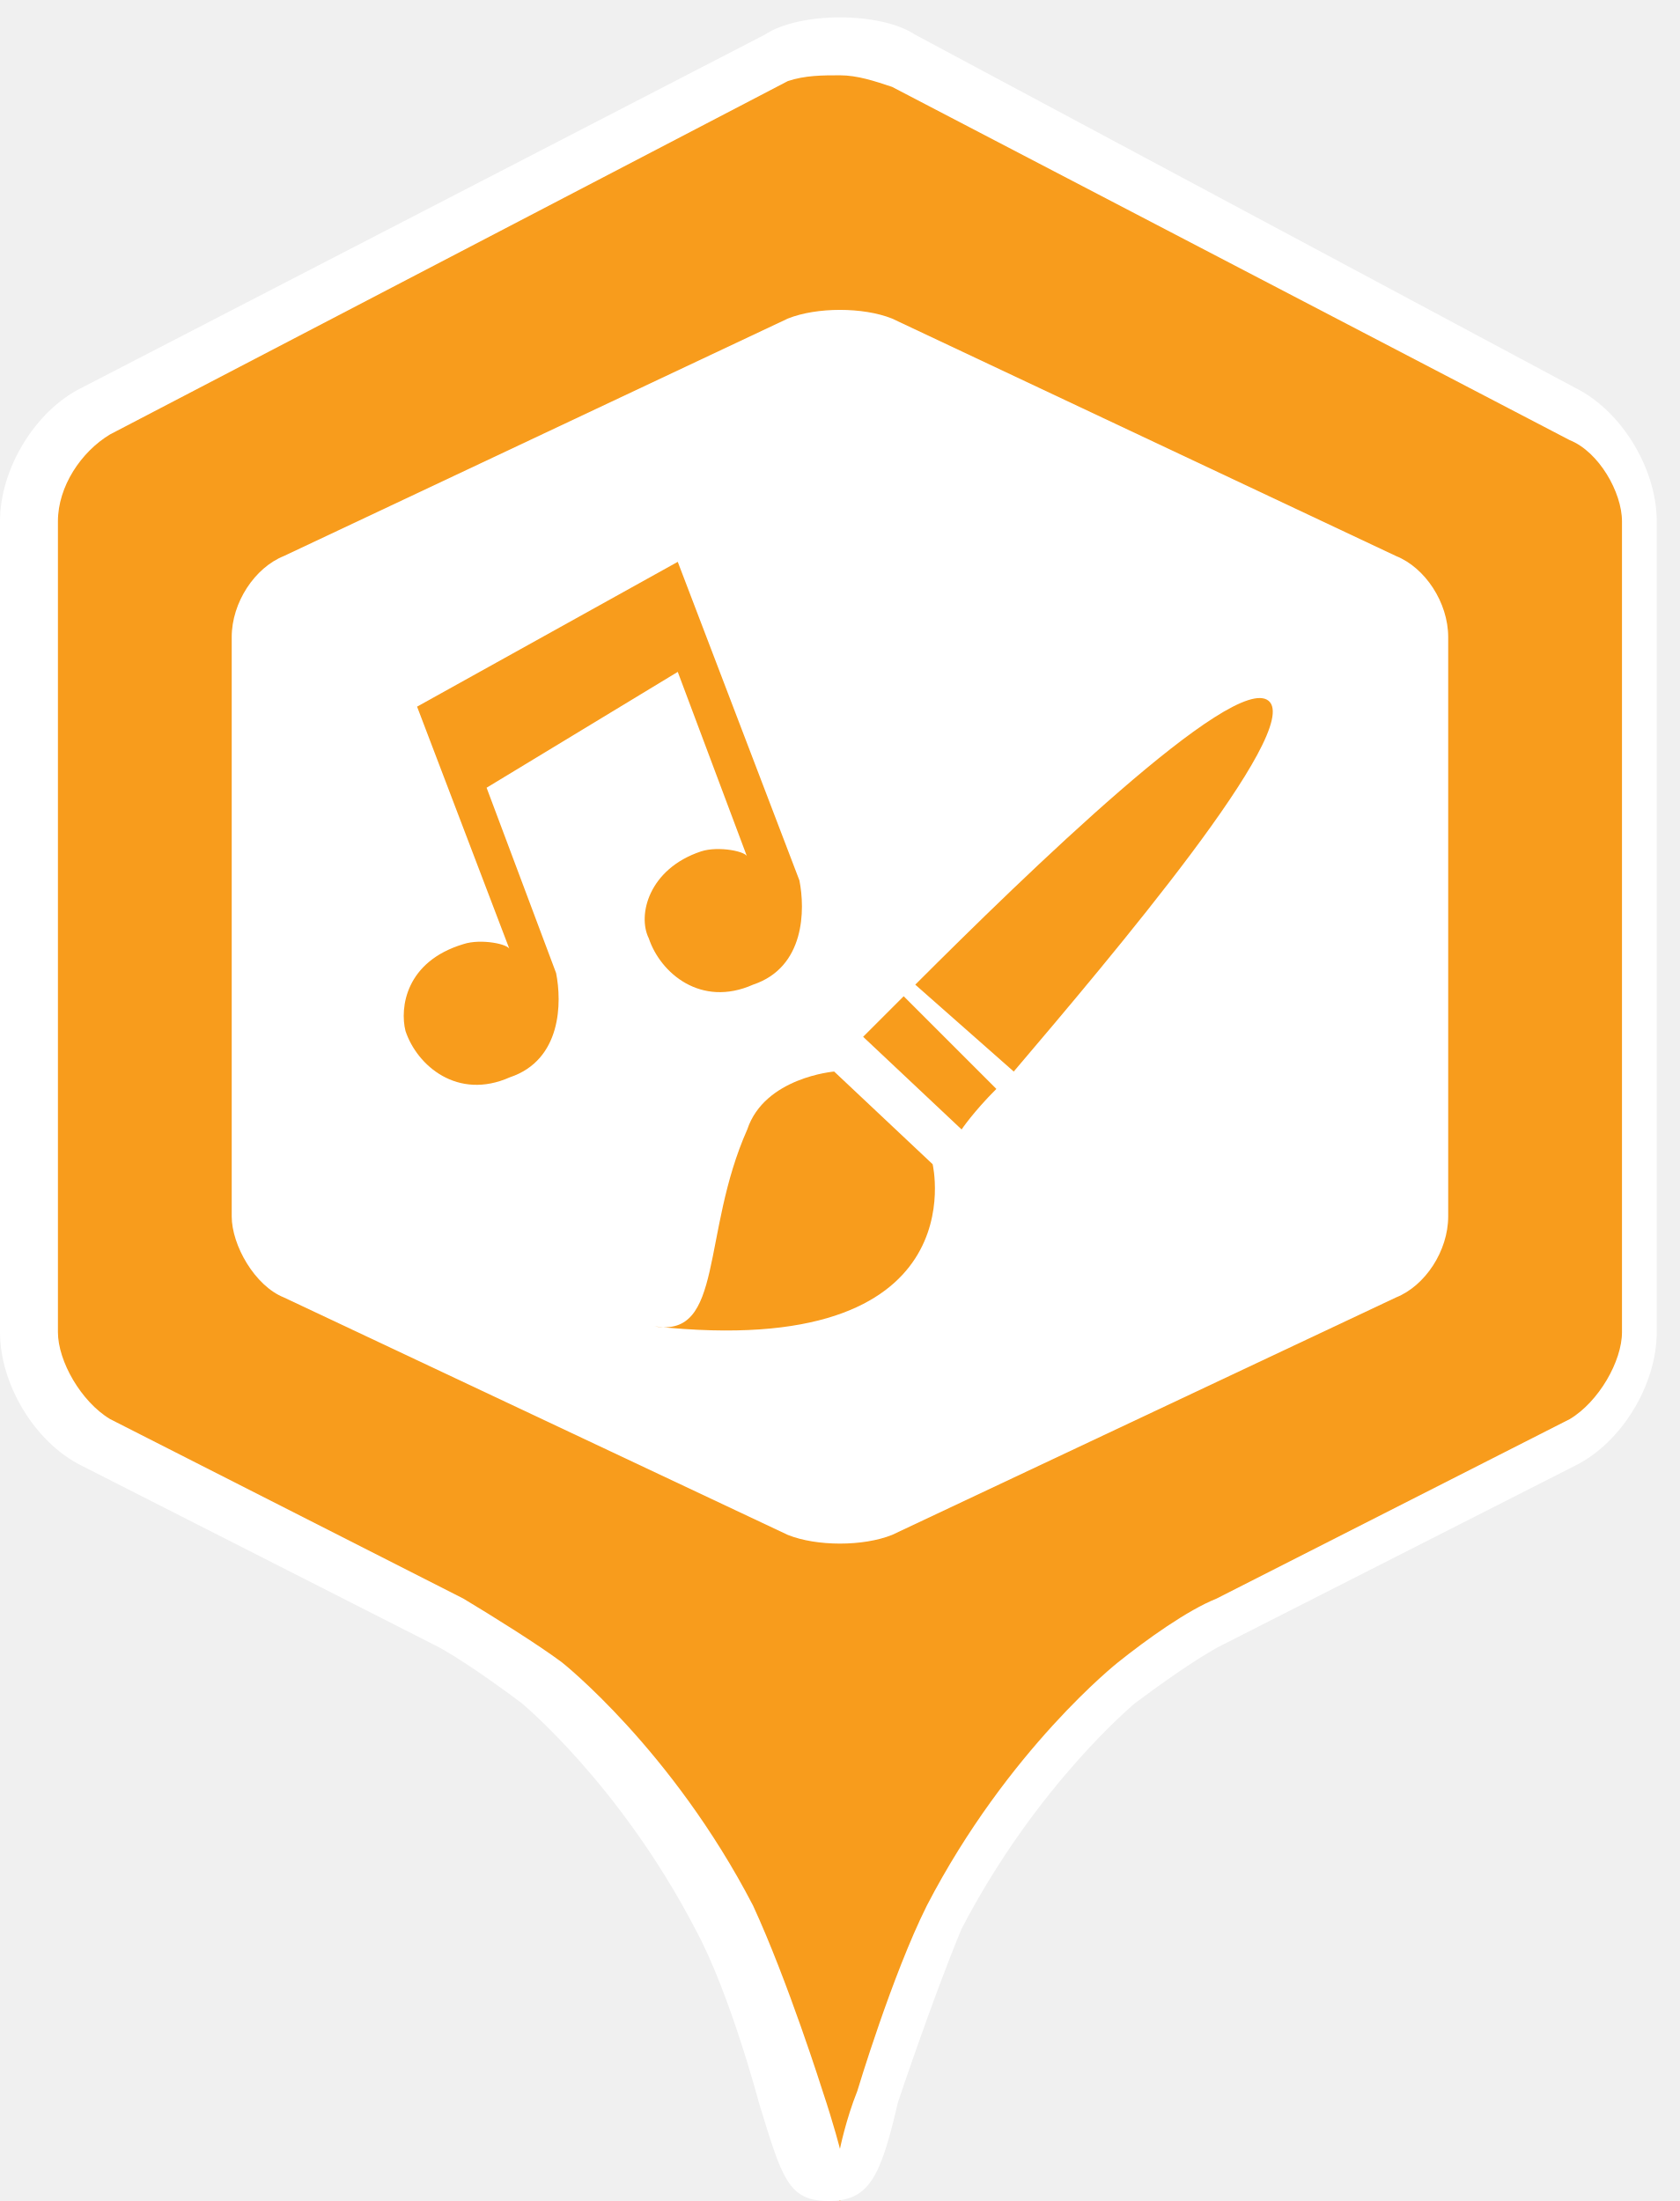
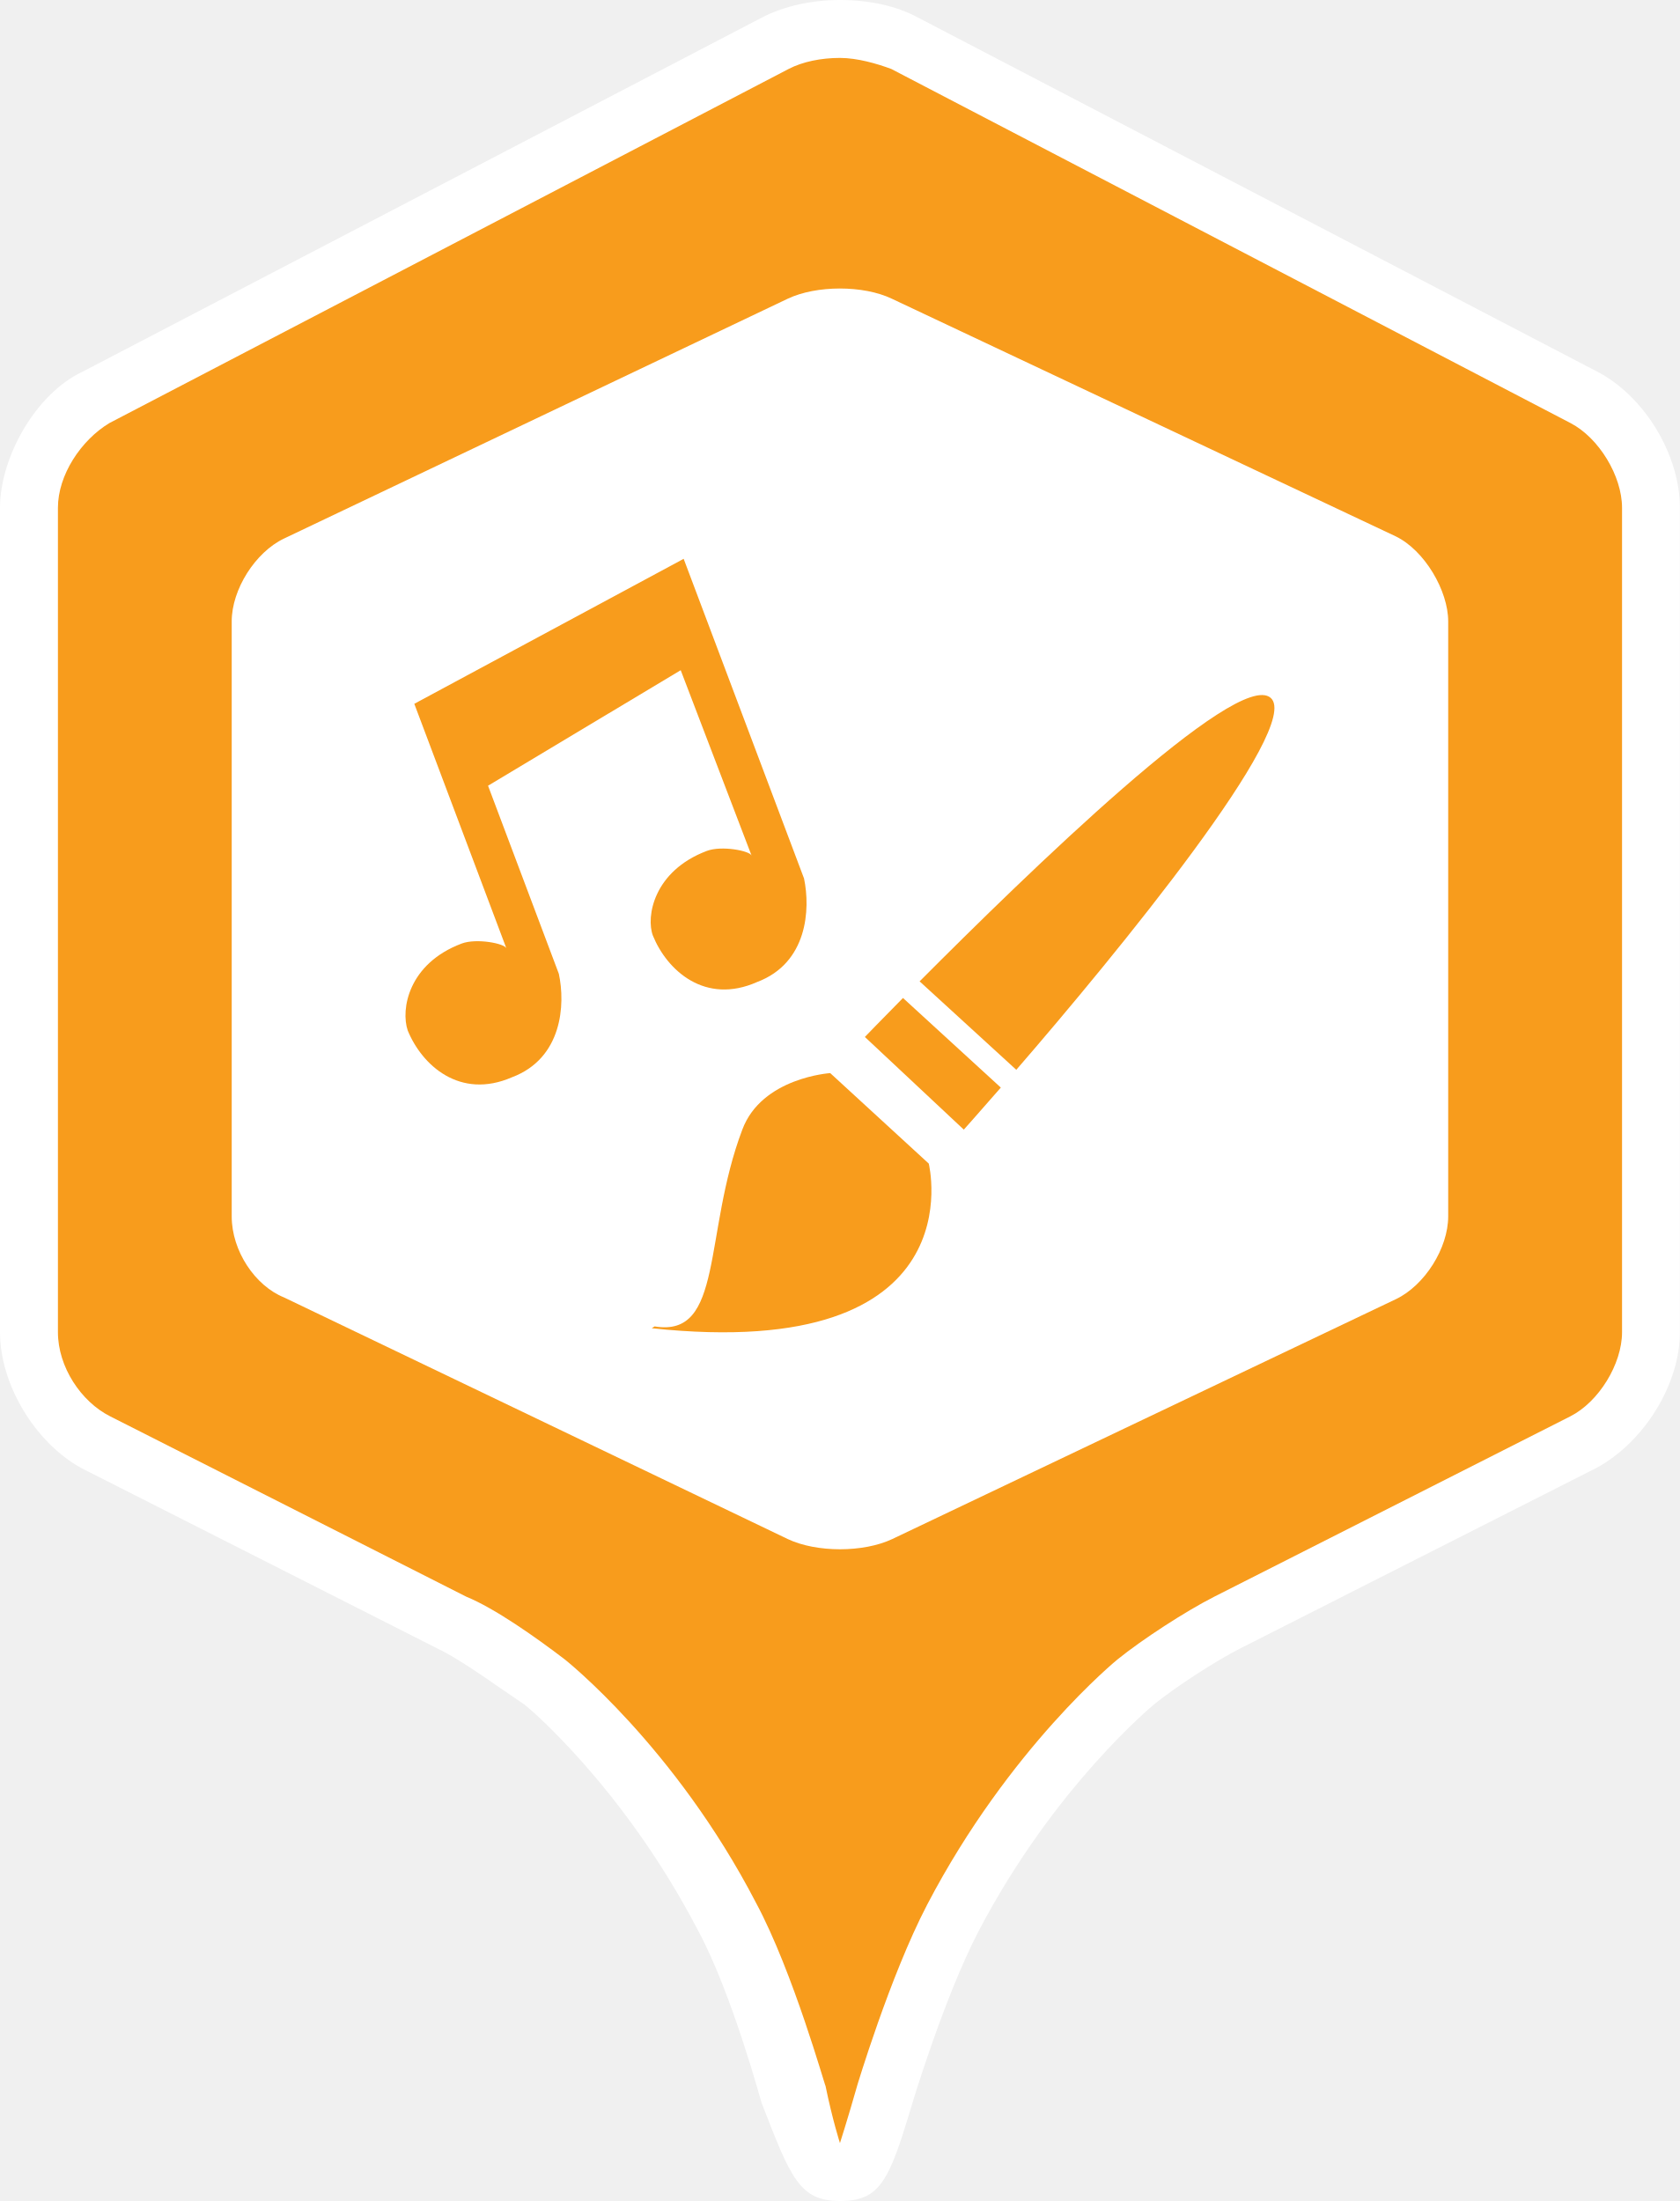
- <svg xmlns="http://www.w3.org/2000/svg" version="1.1" id="Layer_1" x="0px" y="0px" width="29px" height="38px" viewBox="0 0 29 38" enable-background="new 0 0 29 38" xml:space="preserve">
+ <svg xmlns="http://www.w3.org/2000/svg" version="1.2" baseProfile="tiny" id="Layer_1" x="0px" y="0px" width="29px" height="38px" viewBox="0 0 29 38" xml:space="preserve">
  <g>
-     <g>
-       <path fill="#F89C1C" d="M13.7 36.2c0 0-0.6-1.9-1.2-3.1c-1.4-2.6-3.1-4.1-3.2-4.1c-0.4-0.3-1.1-0.8-1.6-1l-6.1-3.1 C1 24.6 0.5 23.7 0.5 23V9c0-0.7 0.5-1.6 1.2-1.9L13.4 1c0.3-0.2 0.7-0.2 1.1-0.2s0.8 0.1 1.1 0.2l11.7 6.1 C28 7.5 28.5 8.3 28.5 9v14c0 0.7-0.5 1.6-1.2 1.9L21.2 28c-0.5 0.2-1.2 0.7-1.6 1c0 0-1.8 1.5-3.2 4.1c-0.6 1.2-1.2 3.1-1.2 3.1 L14.5 38L13.7 36.2z" />
-       <path fill="#FFFFFF" d="M14.5 1.3c0.3 0 0.6 0.1 0.9 0.2l11.7 6.1C27.6 7.8 28 8.5 28 9v14c0 0.5-0.4 1.2-0.9 1.5L21 27.6 c-0.5 0.2-1.2 0.7-1.7 1.1c0 0-1.9 1.5-3.3 4.2c-0.6 1.2-1.2 3.2-1.2 3.2c-0.2 0.5-0.3 1-0.3 1s-0.1-0.4-0.3-1 c0 0-0.6-1.9-1.2-3.2c-1.4-2.7-3.3-4.2-3.3-4.2c-0.4-0.3-1.2-0.8-1.7-1.1l-6.1-3.1C1.4 24.2 1 23.5 1 23V9c0-0.6 0.4-1.2 0.9-1.5 l11.7-6.1C13.9 1.3 14.2 1.3 14.5 1.3 M14.5 0.3c-0.5 0-1 0.1-1.3 0.3L1.4 6.7C0.6 7.1 0 8.1 0 9v14c0 0.9 0.6 1.9 1.4 2.3 l6.1 3.1c0.4 0.2 1.1 0.7 1.5 1c0 0 1.7 1.4 3 3.9c0.6 1.1 1.1 3 1.1 3c0.4 1.3 0.5 1.7 1.2 1.7s0.9-0.4 1.2-1.7 c0 0 0.6-1.8 1.1-3c1.3-2.5 3-3.9 3-3.9c0.4-0.3 1.1-0.8 1.5-1l6.1-3.1c0.8-0.4 1.4-1.4 1.4-2.3V9c0-0.9-0.6-1.9-1.4-2.3L15.8 0.6 C15.5 0.4 15 0.3 14.5 0.3L14.5 0.3z" />
-     </g>
-     <path fill="#FFFFFF" d="M25 21c0 0.6-0.4 1.2-0.9 1.4l-8.7 4.1c-0.5 0.2-1.3 0.2-1.8 0l-8.7-4.1C4.4 22.2 4 21.5 4 21V11 c0-0.6 0.4-1.2 0.9-1.4l8.7-4.1c0.5-0.2 1.3-0.2 1.8 0l8.7 4.1C24.6 9.8 25 10.4 25 11V21z" />
-     <g>
-       <g>
-         <g>
-           <path fill-rule="evenodd" clip-rule="evenodd" fill="#F89C1C" d="M17.5 18.5c1.7-2 5-5.9 4.4-6.4c-0.6-0.5-4.2 3-6.1 4.9 L17.5 18.5z" />
-           <path fill-rule="evenodd" clip-rule="evenodd" fill="#F89C1C" d="M15.6 17.2c-0.4 0.4-0.7 0.7-0.7 0.7l1.7 1.6 c0 0 0.2-0.3 0.6-0.7L15.6 17.2z" />
-         </g>
-         <path fill-rule="evenodd" clip-rule="evenodd" fill="#F89C1C" d="M11.3 22.9c5.6 0.6 4.8-2.8 4.8-2.8l-1.7-1.6c0 0-1.2 0.1-1.5 1 C12.1 21.3 12.5 23.1 11.3 22.9z" />
-       </g>
-       <path fill="#F89C1C" d="M7.2 12.2l1.6 4.2c0-0.1-0.5-0.2-0.8-0.1C7 16.6 6.9 17.4 7 17.8c0.2 0.6 0.9 1.2 1.8 0.8 c0.9-0.3 0.9-1.3 0.8-1.8l-1.2-3.2l3.3-2l1.2 3.2c0-0.1-0.5-0.2-0.8-0.1c-0.9 0.3-1.1 1.1-0.9 1.5c0.2 0.6 0.9 1.2 1.8 0.8 c0.9-0.3 0.9-1.3 0.8-1.8l-2.1-5.5L7.2 12.2z" />
-     </g>
+     <path fill="#FFFFFF" d="M14.5 0c-0.494 0-0.973 0.108-1.349 0.304L1.424 6.418C0.612 6.8 0 7.9 0 8.767V23 c0 0.9 0.6 1.9 1.4 2.344l6.149 3.116c0.424 0.2 1.1 0.7 1.5 0.967c0.016 0 1.7 1.4 3 3.9 c0.594 1.1 1.1 3 1.1 2.982C13.649 37.6 13.8 38 14.5 38s0.851-0.354 1.245-1.672 c0.005-0.019 0.555-1.847 1.146-2.982c1.307-2.502 3.014-3.904 3.03-3.919c0.369-0.3 1.065-0.752 1.489-0.967l6.148-3.116 C28.381 24.9 29 23.9 29 23V8.767c0-0.916-0.612-1.926-1.424-2.349L15.849 0.304C15.473 0.1 15 0 14.5 0" />
+     <path fill="#F89C1C" d="M14.787 36.042c0 0 0.574-1.923 1.219-3.159c1.417-2.713 3.284-4.232 3.284-4.232 c0.428-0.347 1.179-0.834 1.669-1.083l6.149-3.115c0.49-0.248 0.893-0.902 0.893-1.452V8.767c0-0.55-0.4-1.208-0.888-1.462 L15.387 1.191C15.143 1.1 14.8 1 14.5 1c-0.322 0-0.643 0.064-0.887 0.191L1.887 7.305C1.399 7.6 1 8.2 1 8.767V23 c0 0.6 0.4 1.2 0.9 1.452l6.15 3.115c0.49 0.2 1.2 0.7 1.7 1.083c0 0 1.9 1.5 3.3 4.2 c0.645 1.2 1.2 3.2 1.2 3.159C14.371 36.6 14.5 37 14.5 37S14.629 36.6 14.8 36" />
+     <path fill="#F89C1C" d="M14.5 38L14.5 38z" />
+     <path fill="#FFFFFF" d="M25 21c0 0.55-0.406 1.193-0.903 1.43l-8.693 4.141c-0.498 0.236-1.309 0.236-1.806 0L4.903 22.4 C4.406 22.2 4 21.6 4 21V10.728c0-0.55 0.406-1.193 0.903-1.43l8.694-4.14c0.497-0.236 1.309-0.236 1.8 0l8.693 4.1 C24.594 9.5 25 10.2 25 10.728V21z" />
+     <path fill-rule="evenodd" fill="#F89C1C" d="M17.544 18.47c1.725-1.992 4.955-5.933 4.391-6.422 c-0.578-0.502-4.216 3.045-6.06 4.895L17.544 18.47z" />
+     <path fill-rule="evenodd" fill="#F89C1C" d="M15.588 17.23c-0.407 0.412-0.658 0.673-0.658 0.673l1.708 1.6 c0 0 0.248-0.278 0.639-0.726L15.588 17.23z" />
+     <path fill-rule="evenodd" fill="#F89C1C" d="M11.251 22.932c5.636 0.6 4.782-2.843 4.782-2.843l-1.701-1.562 c0 0-1.183 0.076-1.518 0.977C12.134 21.3 12.5 23.1 11.3 22.9" />
+     <path fill="#F89C1C" d="M7.152 12.151l1.589 4.221c-0.03-0.083-0.514-0.178-0.771-0.082c-0.922 0.347-1.054 1.138-0.932 1.5 c0.245 0.6 0.9 1.2 1.8 0.809c0.87-0.327 0.924-1.257 0.809-1.787l-1.222-3.247l3.326-1.994l1.223 3.2 c-0.031-0.082-0.516-0.177-0.772-0.08c-0.919 0.346-1.054 1.138-0.931 1.463c0.244 0.6 0.9 1.2 1.8 0.8 c0.869-0.328 0.921-1.255 0.809-1.787l-2.078-5.519L7.152 12.151z" />
  </g>
</svg>
